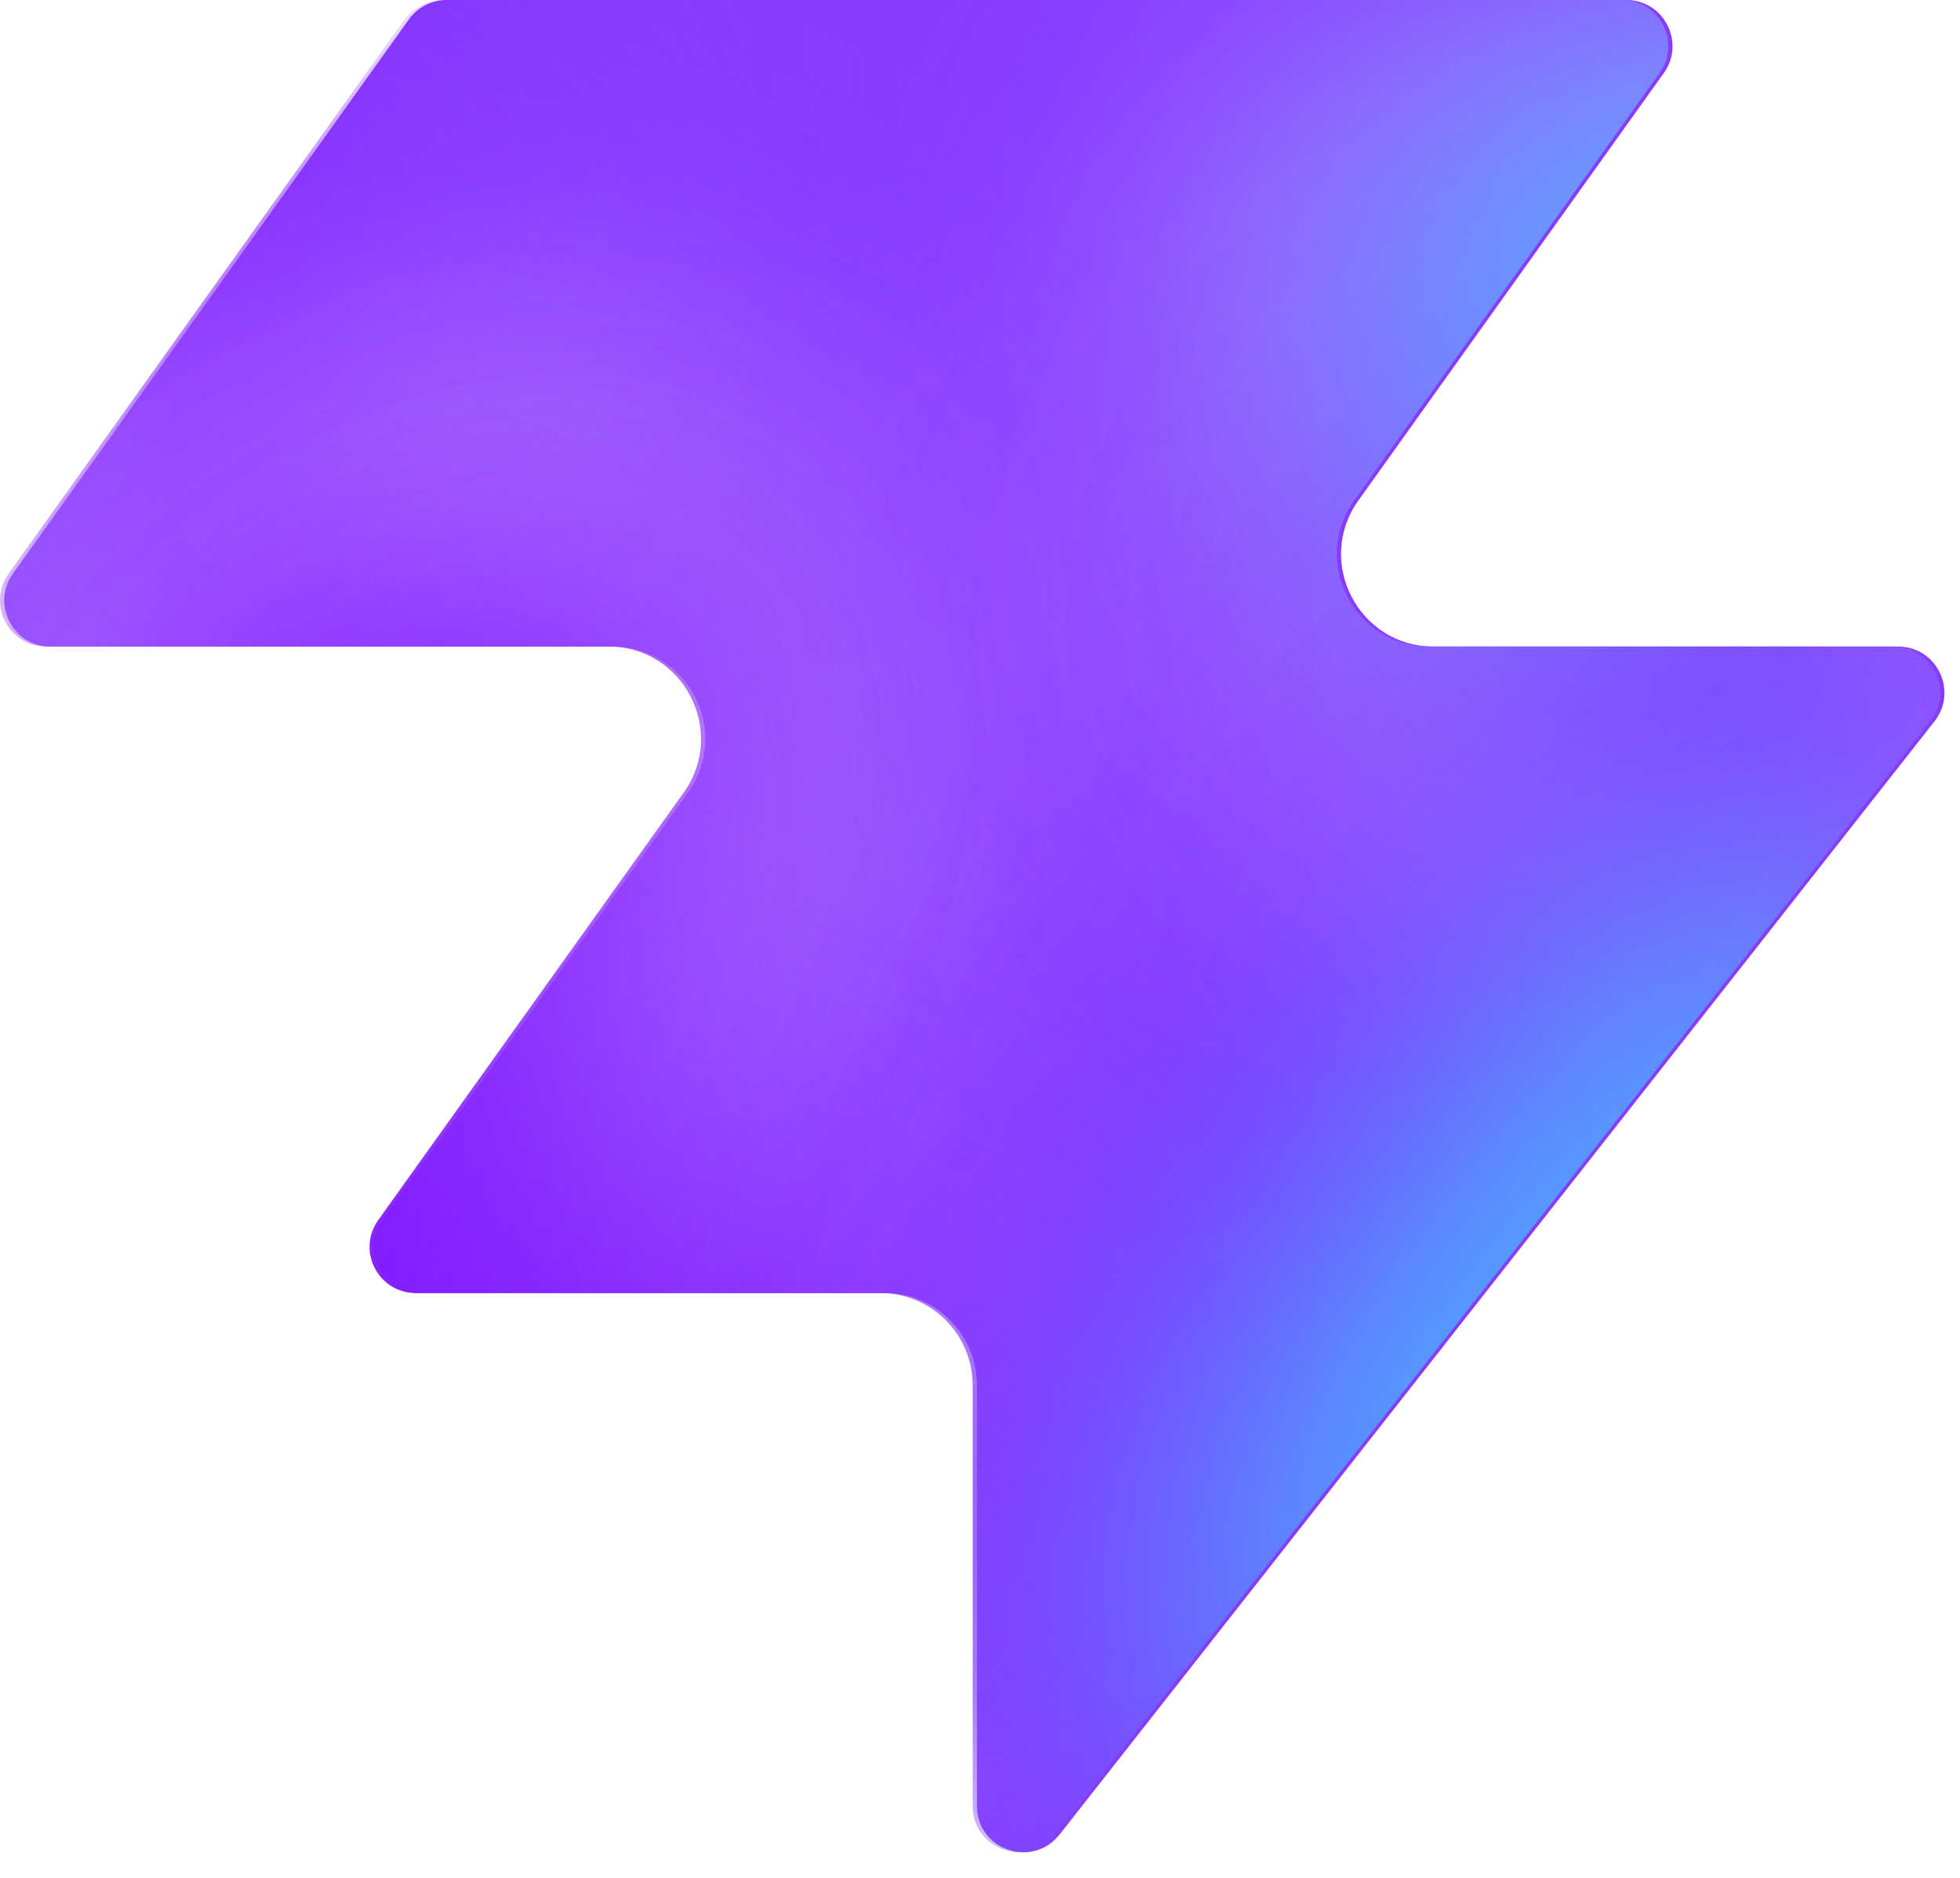
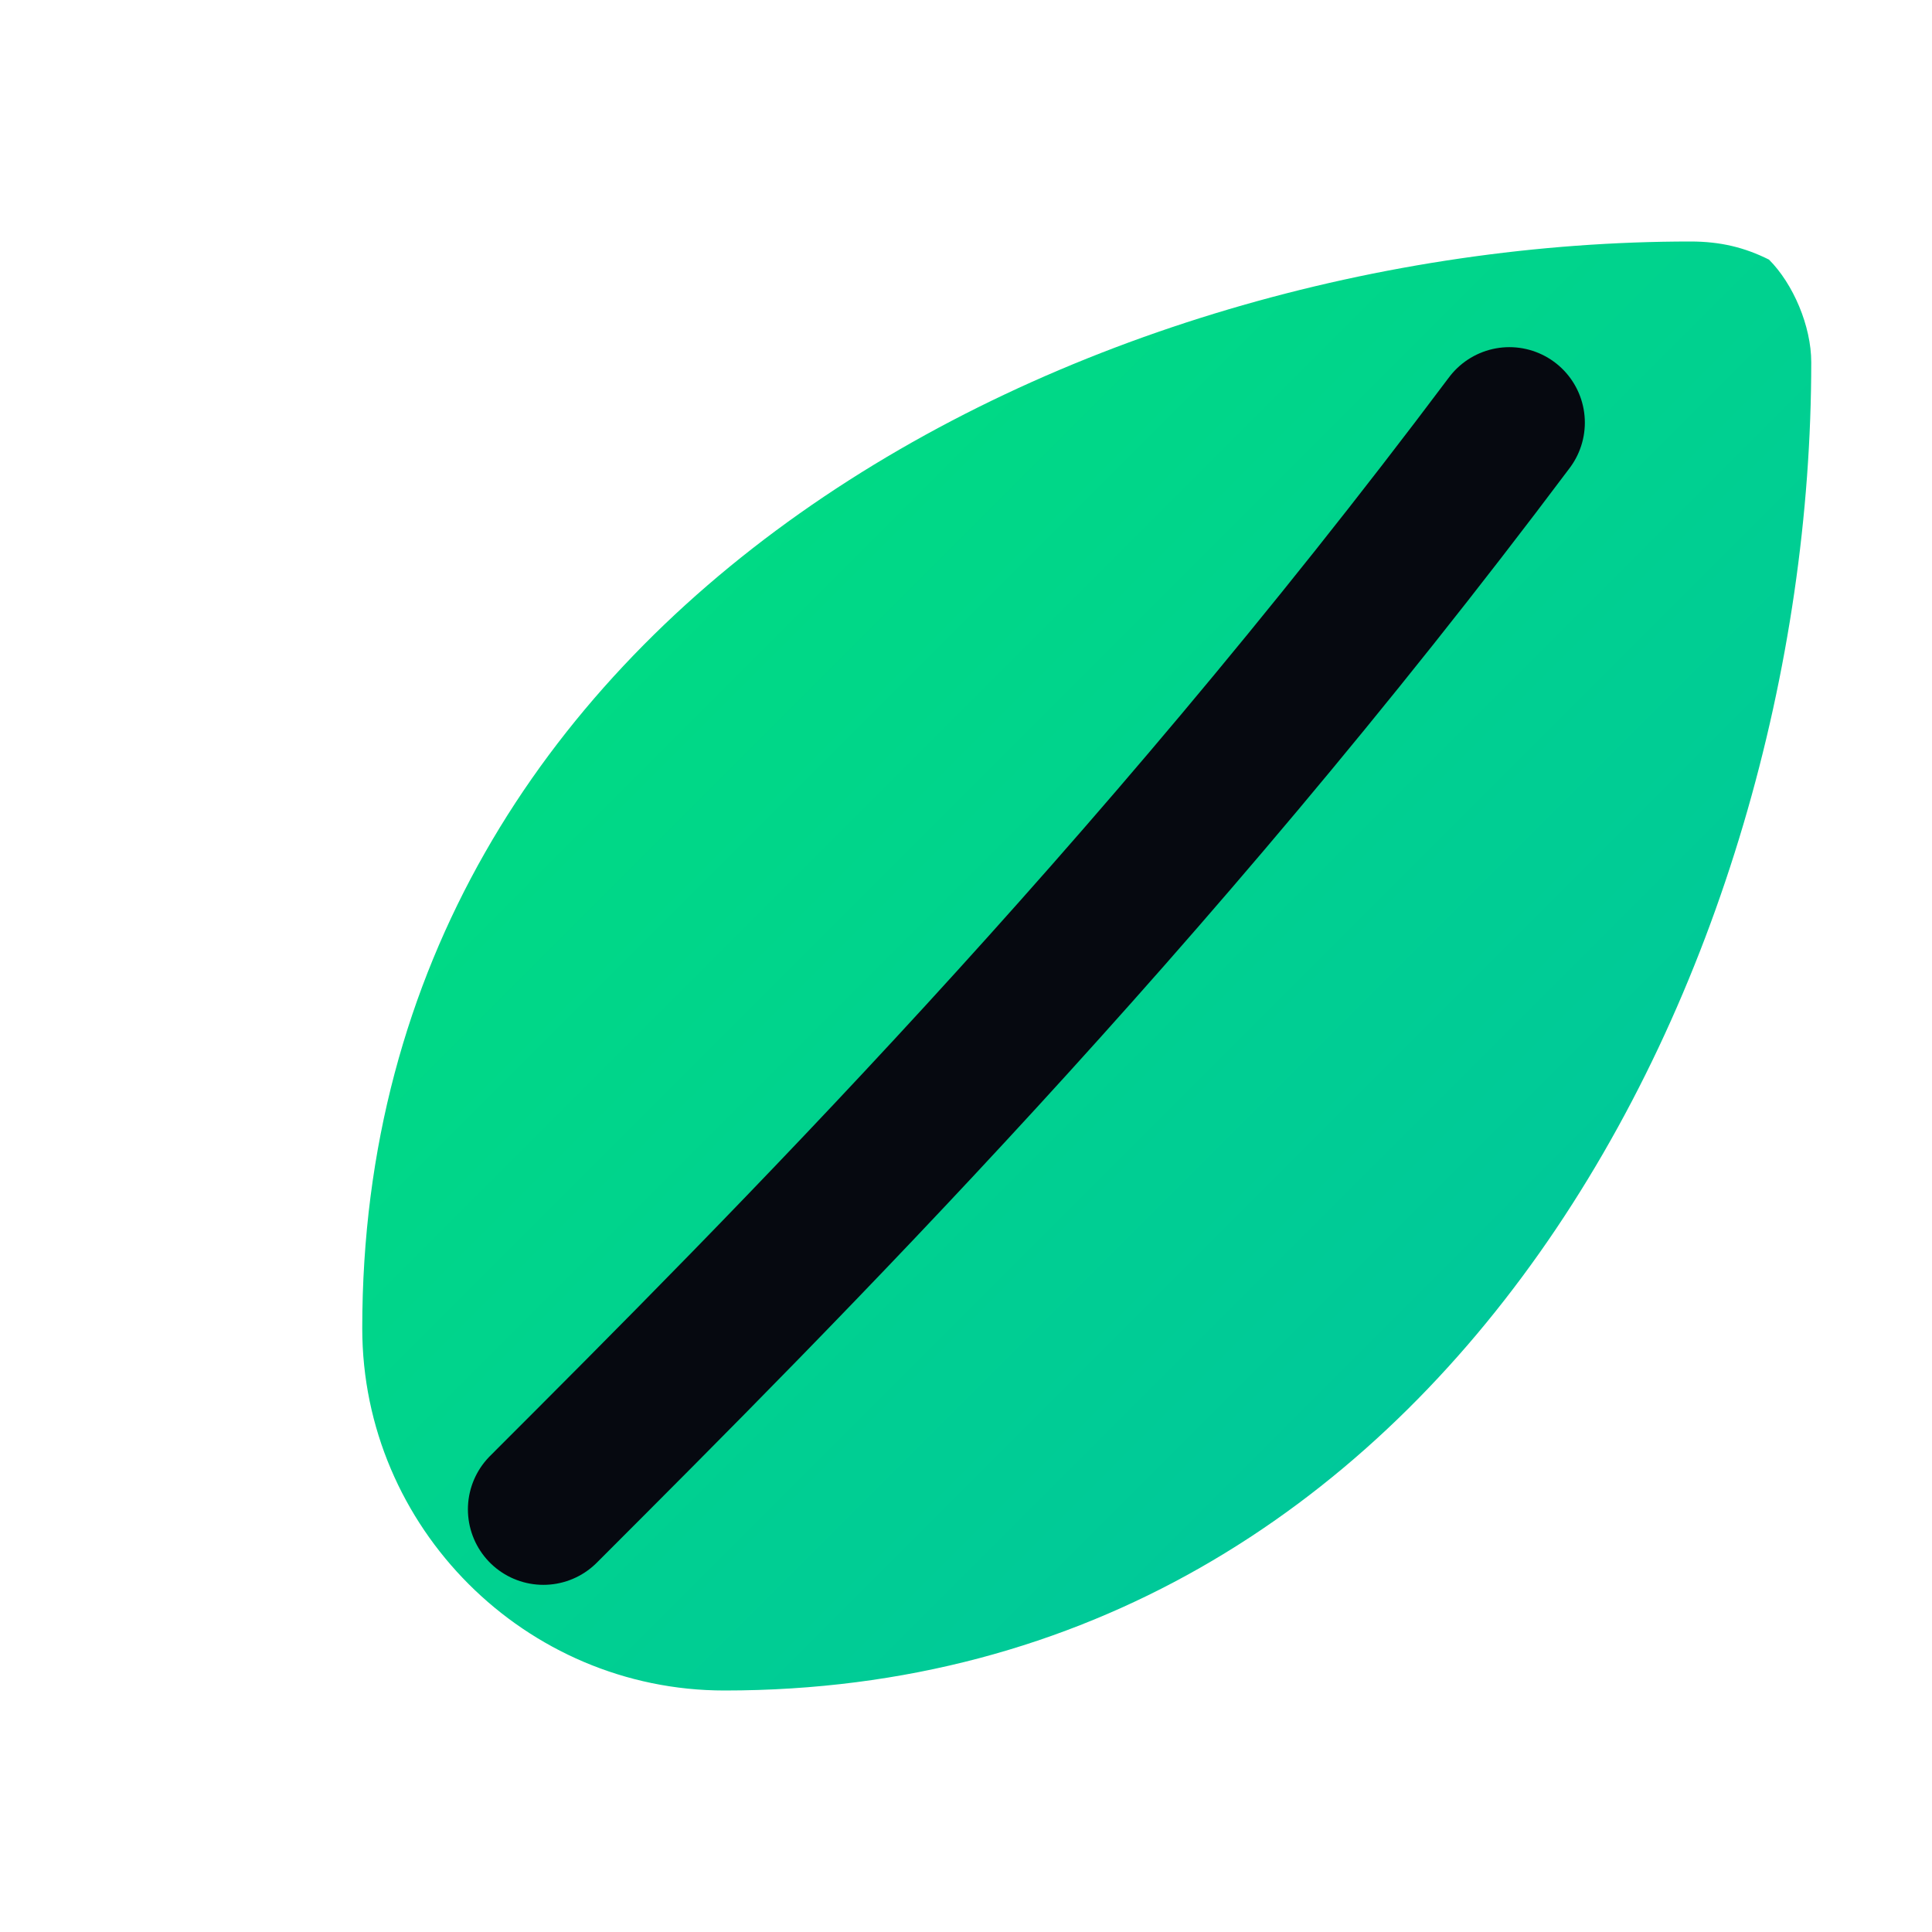
- <svg xmlns="http://www.w3.org/2000/svg" width="48" height="46" fill="none" viewBox="0 0 48 46">
-   <path fill="#863bff" d="M25.946 44.938c-.664.845-2.021.375-2.021-.698V33.937a2.26 2.26 0 0 0-2.262-2.262H10.287c-.92 0-1.456-1.04-.92-1.788l7.48-10.471c1.07-1.497 0-3.578-1.842-3.578H1.237c-.92 0-1.456-1.04-.92-1.788L10.013.474c.214-.297.556-.474.92-.474h28.894c.92 0 1.456 1.04.92 1.788l-7.48 10.471c-1.07 1.498 0 3.579 1.842 3.579h11.377c.943 0 1.473 1.088.89 1.83L25.947 44.94z" style="fill:#863bff;fill:color(display-p3 .525 .23 1);fill-opacity:1" />
-   <mask id="a" width="48" height="46" x="0" y="0" maskUnits="userSpaceOnUse" style="mask-type:alpha">
-     <path fill="#000" d="M25.842 44.938c-.664.844-2.021.375-2.021-.698V33.937a2.26 2.26 0 0 0-2.262-2.262H10.183c-.92 0-1.456-1.04-.92-1.788l7.48-10.471c1.07-1.498 0-3.579-1.842-3.579H1.133c-.92 0-1.456-1.04-.92-1.787L9.91.473c.214-.297.556-.474.92-.474h28.894c.92 0 1.456 1.04.92 1.788l-7.48 10.471c-1.07 1.498 0 3.578 1.842 3.578h11.377c.943 0 1.473 1.088.89 1.832L25.843 44.94z" style="fill:#000;fill-opacity:1" />
-   </mask>
-   <g mask="url(#a)">
-     <g filter="url(#b)">
-       <ellipse cx="5.508" cy="14.704" fill="#ede6ff" rx="5.508" ry="14.704" style="fill:#ede6ff;fill:color(display-p3 .927 .903 1);fill-opacity:1" transform="matrix(.00324 1 1 -.00324 -4.47 31.516)" />
-     </g>
-     <g filter="url(#c)">
-       <ellipse cx="10.399" cy="29.851" fill="#ede6ff" rx="10.399" ry="29.851" style="fill:#ede6ff;fill:color(display-p3 .927 .903 1);fill-opacity:1" transform="matrix(.00324 1 1 -.00324 -39.328 7.883)" />
-     </g>
-     <g filter="url(#d)">
-       <ellipse cx="5.508" cy="30.487" fill="#7e14ff" rx="5.508" ry="30.487" style="fill:#7e14ff;fill:color(display-p3 .492 .077 1);fill-opacity:1" transform="rotate(89.814 -25.913 -14.639)scale(1 -1)" />
-     </g>
-     <g filter="url(#e)">
-       <ellipse cx="5.508" cy="30.599" fill="#7e14ff" rx="5.508" ry="30.599" style="fill:#7e14ff;fill:color(display-p3 .492 .077 1);fill-opacity:1" transform="rotate(89.814 -32.644 -3.334)scale(1 -1)" />
-     </g>
-     <g filter="url(#f)">
-       <ellipse cx="5.508" cy="30.599" fill="#7e14ff" rx="5.508" ry="30.599" style="fill:#7e14ff;fill:color(display-p3 .492 .077 1);fill-opacity:1" transform="matrix(.00324 1 1 -.00324 -34.34 30.47)" />
-     </g>
-     <g filter="url(#g)">
-       <ellipse cx="14.072" cy="22.078" fill="#ede6ff" rx="14.072" ry="22.078" style="fill:#ede6ff;fill:color(display-p3 .927 .903 1);fill-opacity:1" transform="rotate(93.35 24.506 48.493)scale(-1 1)" />
-     </g>
-     <g filter="url(#h)">
-       <ellipse cx="3.47" cy="21.501" fill="#7e14ff" rx="3.47" ry="21.501" style="fill:#7e14ff;fill:color(display-p3 .492 .077 1);fill-opacity:1" transform="rotate(89.009 28.708 47.59)scale(-1 1)" />
-     </g>
-     <g filter="url(#i)">
-       <ellipse cx="3.47" cy="21.501" fill="#7e14ff" rx="3.47" ry="21.501" style="fill:#7e14ff;fill:color(display-p3 .492 .077 1);fill-opacity:1" transform="rotate(89.009 28.708 47.59)scale(-1 1)" />
-     </g>
-     <g filter="url(#j)">
-       <ellipse cx=".387" cy="8.972" fill="#7e14ff" rx="4.407" ry="29.108" style="fill:#7e14ff;fill:color(display-p3 .492 .077 1);fill-opacity:1" transform="rotate(39.51 .387 8.972)" />
-     </g>
-     <g filter="url(#k)">
-       <ellipse cx="47.523" cy="-6.092" fill="#7e14ff" rx="4.407" ry="29.108" style="fill:#7e14ff;fill:color(display-p3 .492 .077 1);fill-opacity:1" transform="rotate(37.892 47.523 -6.092)" />
-     </g>
-     <g filter="url(#l)">
-       <ellipse cx="41.412" cy="6.333" fill="#47bfff" rx="5.971" ry="9.665" style="fill:#47bfff;fill:color(display-p3 .28 .748 1);fill-opacity:1" transform="rotate(37.892 41.412 6.333)" />
-     </g>
-     <g filter="url(#m)">
-       <ellipse cx="-1.879" cy="38.332" fill="#7e14ff" rx="4.407" ry="29.108" style="fill:#7e14ff;fill:color(display-p3 .492 .077 1);fill-opacity:1" transform="rotate(37.892 -1.88 38.332)" />
-     </g>
-     <g filter="url(#n)">
-       <ellipse cx="-1.879" cy="38.332" fill="#7e14ff" rx="4.407" ry="29.108" style="fill:#7e14ff;fill:color(display-p3 .492 .077 1);fill-opacity:1" transform="rotate(37.892 -1.88 38.332)" />
-     </g>
-     <g filter="url(#o)">
-       <ellipse cx="35.651" cy="29.907" fill="#7e14ff" rx="4.407" ry="29.108" style="fill:#7e14ff;fill:color(display-p3 .492 .077 1);fill-opacity:1" transform="rotate(37.892 35.651 29.907)" />
-     </g>
-     <g filter="url(#p)">
-       <ellipse cx="38.418" cy="32.4" fill="#47bfff" rx="5.971" ry="15.297" style="fill:#47bfff;fill:color(display-p3 .28 .748 1);fill-opacity:1" transform="rotate(37.892 38.418 32.4)" />
-     </g>
-   </g>
+ <svg xmlns="http://www.w3.org/2000/svg" viewBox="0 0 32 32" fill="none">
  <defs>
-     <filter id="b" width="60.045" height="41.654" x="-19.77" y="16.149" color-interpolation-filters="sRGB" filterUnits="userSpaceOnUse">
-       <feFlood flood-opacity="0" result="BackgroundImageFix" />
-       <feBlend in="SourceGraphic" in2="BackgroundImageFix" result="shape" />
-       <feGaussianBlur result="effect1_foregroundBlur_2002_17158" stdDeviation="7.659" />
-     </filter>
-     <filter id="c" width="90.34" height="51.437" x="-54.613" y="-7.533" color-interpolation-filters="sRGB" filterUnits="userSpaceOnUse">
-       <feFlood flood-opacity="0" result="BackgroundImageFix" />
-       <feBlend in="SourceGraphic" in2="BackgroundImageFix" result="shape" />
-       <feGaussianBlur result="effect1_foregroundBlur_2002_17158" stdDeviation="7.659" />
-     </filter>
-     <filter id="d" width="79.355" height="29.4" x="-49.64" y="2.03" color-interpolation-filters="sRGB" filterUnits="userSpaceOnUse">
-       <feFlood flood-opacity="0" result="BackgroundImageFix" />
-       <feBlend in="SourceGraphic" in2="BackgroundImageFix" result="shape" />
-       <feGaussianBlur result="effect1_foregroundBlur_2002_17158" stdDeviation="4.596" />
-     </filter>
-     <filter id="e" width="79.579" height="29.4" x="-45.045" y="20.029" color-interpolation-filters="sRGB" filterUnits="userSpaceOnUse">
-       <feFlood flood-opacity="0" result="BackgroundImageFix" />
-       <feBlend in="SourceGraphic" in2="BackgroundImageFix" result="shape" />
-       <feGaussianBlur result="effect1_foregroundBlur_2002_17158" stdDeviation="4.596" />
-     </filter>
-     <filter id="f" width="79.579" height="29.4" x="-43.513" y="21.178" color-interpolation-filters="sRGB" filterUnits="userSpaceOnUse">
-       <feFlood flood-opacity="0" result="BackgroundImageFix" />
-       <feBlend in="SourceGraphic" in2="BackgroundImageFix" result="shape" />
-       <feGaussianBlur result="effect1_foregroundBlur_2002_17158" stdDeviation="4.596" />
-     </filter>
-     <filter id="g" width="74.749" height="58.852" x="15.756" y="-17.901" color-interpolation-filters="sRGB" filterUnits="userSpaceOnUse">
-       <feFlood flood-opacity="0" result="BackgroundImageFix" />
-       <feBlend in="SourceGraphic" in2="BackgroundImageFix" result="shape" />
-       <feGaussianBlur result="effect1_foregroundBlur_2002_17158" stdDeviation="7.659" />
-     </filter>
-     <filter id="h" width="61.377" height="25.362" x="23.548" y="2.284" color-interpolation-filters="sRGB" filterUnits="userSpaceOnUse">
-       <feFlood flood-opacity="0" result="BackgroundImageFix" />
-       <feBlend in="SourceGraphic" in2="BackgroundImageFix" result="shape" />
-       <feGaussianBlur result="effect1_foregroundBlur_2002_17158" stdDeviation="4.596" />
-     </filter>
-     <filter id="i" width="61.377" height="25.362" x="23.548" y="2.284" color-interpolation-filters="sRGB" filterUnits="userSpaceOnUse">
-       <feFlood flood-opacity="0" result="BackgroundImageFix" />
-       <feBlend in="SourceGraphic" in2="BackgroundImageFix" result="shape" />
-       <feGaussianBlur result="effect1_foregroundBlur_2002_17158" stdDeviation="4.596" />
-     </filter>
-     <filter id="j" width="56.045" height="63.649" x="-27.636" y="-22.853" color-interpolation-filters="sRGB" filterUnits="userSpaceOnUse">
-       <feFlood flood-opacity="0" result="BackgroundImageFix" />
-       <feBlend in="SourceGraphic" in2="BackgroundImageFix" result="shape" />
-       <feGaussianBlur result="effect1_foregroundBlur_2002_17158" stdDeviation="4.596" />
-     </filter>
-     <filter id="k" width="54.814" height="64.646" x="20.116" y="-38.415" color-interpolation-filters="sRGB" filterUnits="userSpaceOnUse">
-       <feFlood flood-opacity="0" result="BackgroundImageFix" />
-       <feBlend in="SourceGraphic" in2="BackgroundImageFix" result="shape" />
-       <feGaussianBlur result="effect1_foregroundBlur_2002_17158" stdDeviation="4.596" />
-     </filter>
-     <filter id="l" width="33.541" height="35.313" x="24.641" y="-11.323" color-interpolation-filters="sRGB" filterUnits="userSpaceOnUse">
-       <feFlood flood-opacity="0" result="BackgroundImageFix" />
-       <feBlend in="SourceGraphic" in2="BackgroundImageFix" result="shape" />
-       <feGaussianBlur result="effect1_foregroundBlur_2002_17158" stdDeviation="4.596" />
-     </filter>
-     <filter id="m" width="54.814" height="64.646" x="-29.286" y="6.009" color-interpolation-filters="sRGB" filterUnits="userSpaceOnUse">
-       <feFlood flood-opacity="0" result="BackgroundImageFix" />
-       <feBlend in="SourceGraphic" in2="BackgroundImageFix" result="shape" />
-       <feGaussianBlur result="effect1_foregroundBlur_2002_17158" stdDeviation="4.596" />
-     </filter>
-     <filter id="n" width="54.814" height="64.646" x="-29.286" y="6.009" color-interpolation-filters="sRGB" filterUnits="userSpaceOnUse">
-       <feFlood flood-opacity="0" result="BackgroundImageFix" />
-       <feBlend in="SourceGraphic" in2="BackgroundImageFix" result="shape" />
-       <feGaussianBlur result="effect1_foregroundBlur_2002_17158" stdDeviation="4.596" />
-     </filter>
-     <filter id="o" width="54.814" height="64.646" x="8.244" y="-2.416" color-interpolation-filters="sRGB" filterUnits="userSpaceOnUse">
-       <feFlood flood-opacity="0" result="BackgroundImageFix" />
-       <feBlend in="SourceGraphic" in2="BackgroundImageFix" result="shape" />
-       <feGaussianBlur result="effect1_foregroundBlur_2002_17158" stdDeviation="4.596" />
-     </filter>
-     <filter id="p" width="39.409" height="43.623" x="18.713" y="10.588" color-interpolation-filters="sRGB" filterUnits="userSpaceOnUse">
-       <feFlood flood-opacity="0" result="BackgroundImageFix" />
-       <feBlend in="SourceGraphic" in2="BackgroundImageFix" result="shape" />
-       <feGaussianBlur result="effect1_foregroundBlur_2002_17158" stdDeviation="4.596" />
-     </filter>
+     <linearGradient id="grad" x1="2" y1="2" x2="30" y2="30" gradientUnits="userSpaceOnUse">
+       <stop offset="0%" stop-color="#00e676" />
+       <stop offset="100%" stop-color="#00bfa5" />
+     </linearGradient>
  </defs>
+   <path d="M28 4C18 4 6 10 6 22c0 3.3 2.7 6 6 6 12 0 18-12 18-22 0-.6-.3-1.3-.7-1.7C28.9 4.1 28.5 4 28 4z" fill="url(#grad)" />
+   <path d="M9 25C13 21 19 15 25 7" stroke="#060910" stroke-width="2.5" stroke-linecap="round" />
</svg>
